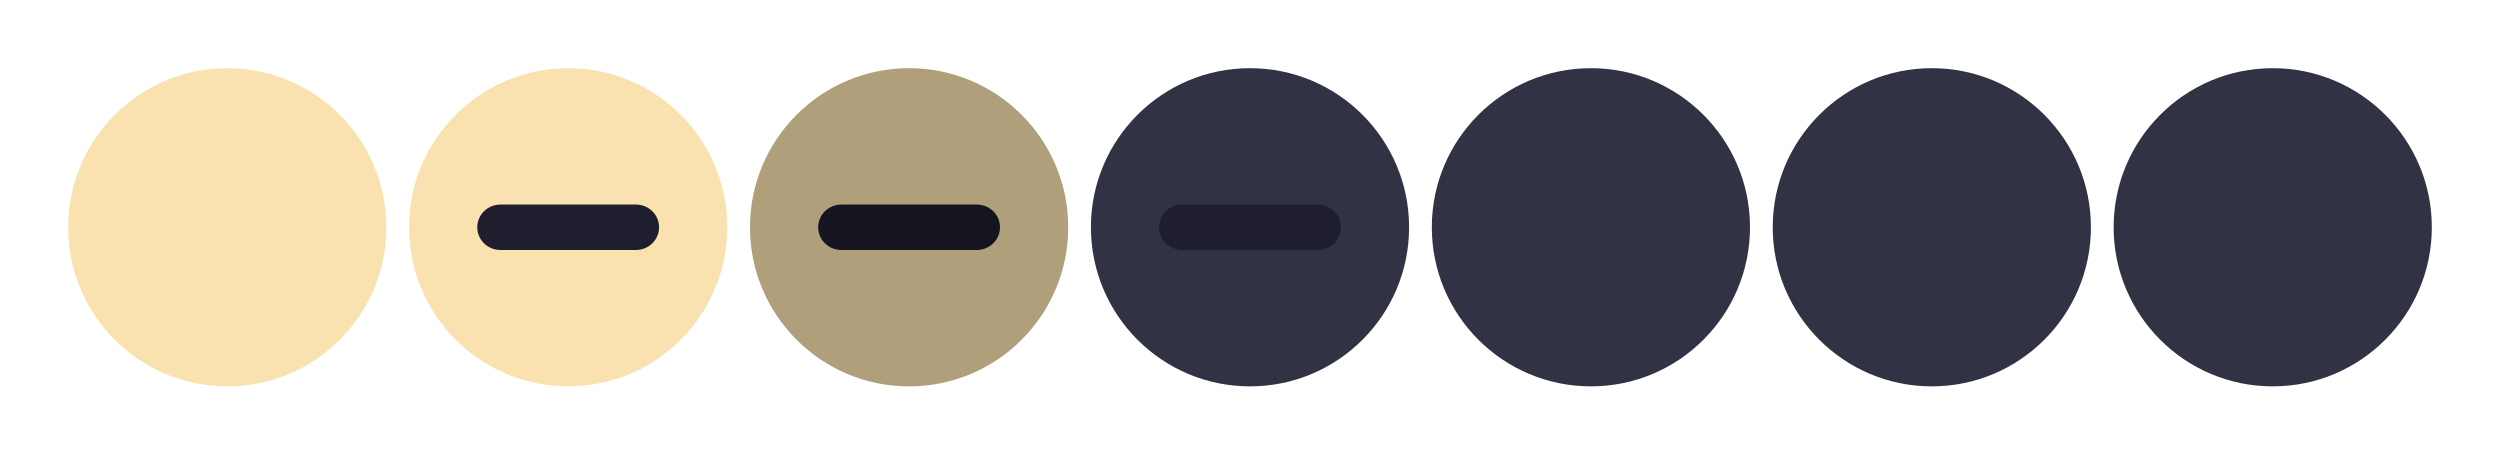
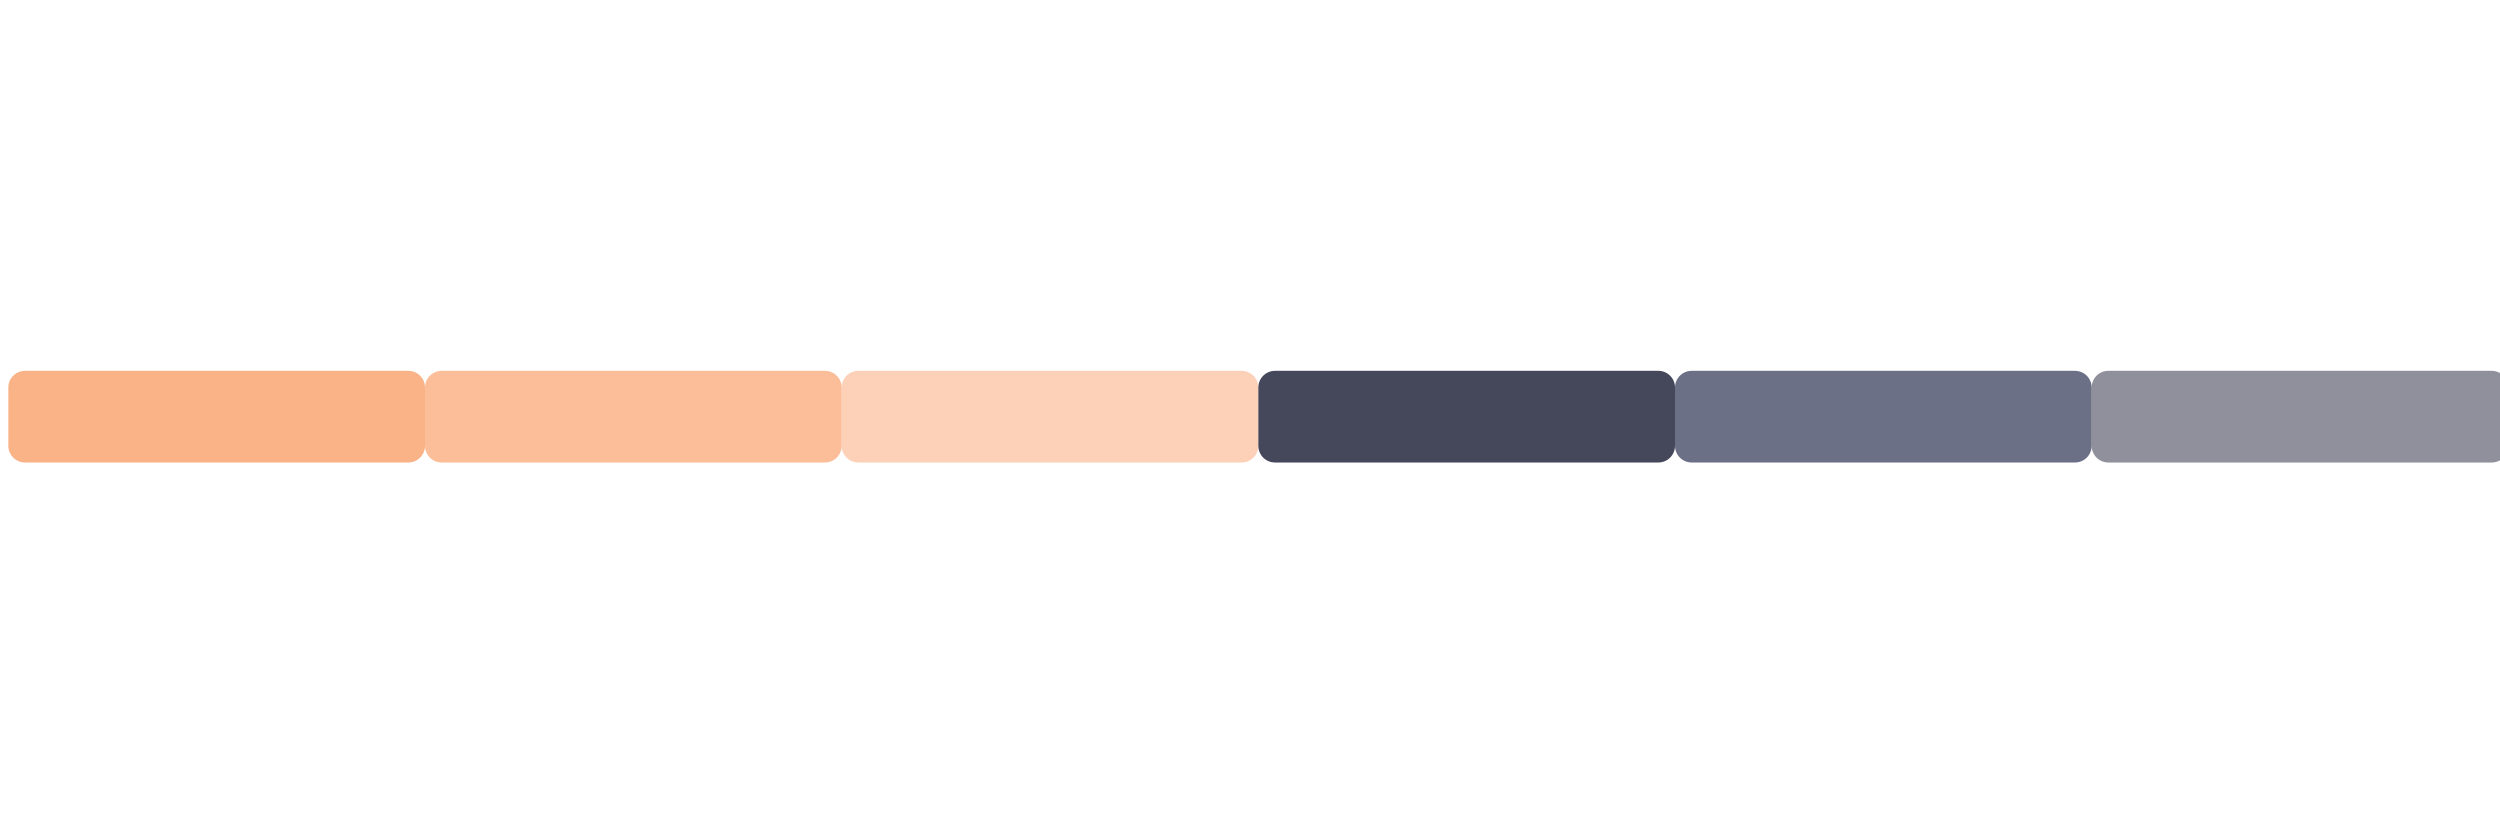
- <svg xmlns="http://www.w3.org/2000/svg" width="550" height="100" id="svg4428" version="1.1">
-   <defs id="defs4430" />
-   <defs id="defs3">
-     <style id="current-color-scheme" type="text/css">.ColorScheme-Text {
-         color:#e0e0e0;
-         stop-color:#e0e0e0;
-       }
-       .ColorScheme-Background {
-         color:#2c2c2c;
-         stop-color:#2c2c2c;
-       }
-       .ColorScheme-HeaderBackground {
-         color:#242424;
-         stop-color:#242424;
-       }
-       .ColorScheme-Highlight {
-         color:#e0e0e0;
-         stop-color:#e0e0e0;
-       }</style>
-   </defs>
-   <g id="layer1" transform="translate(0,-1098.52)">
- fab387
-     <circle style="fill:#f9e2af;fill-rule:evenodd;fill-opacity:1" id="active-center" cx="50" cy="1148.52" r="35" />
-     <g id="hover-center">
-       <circle style="fill:#f9e2af;fill-opacity:1;fill-rule:evenodd" id="circle8776" cx="125" cy="1148.52" r="35" />
-       <rect style="fill:#1e1e2e;fill-opacity:1;fill-rule:evenodd" id="rect1285" width="40" height="10" x="105" y="1143.52" rx="5.105" ry="5.105" />
-     </g>
-     <g id="hover-inactive-center">
-       <circle style="fill:#313244;fill-opacity:1;fill-rule:evenodd;stroke-width:1" id="circle9972" cx="275" cy="1148.52" r="35" />
-       <rect style="fill:#1e1e2e;fill-opacity:1;fill-rule:evenodd" id="rect1379" width="40" height="10" x="255" y="1143.52" rx="5.105" ry="5.105" />
-     </g>
-     <circle style="fill:#313244;fill-opacity:1;fill-rule:evenodd;stroke-width:1" id="inactive-center" cx="350" cy="1148.52" r="35" />
-     <circle style="fill:#313244;fill-opacity:1;fill-rule:evenodd;stroke-width:1" id="deactivated-center" cx="425" cy="1148.52" r="35" />
-     <circle style="fill:#313244;fill-opacity:1;fill-rule:evenodd;stroke-width:1" id="deactivated-inactive-center" cx="500" cy="1148.52" r="35" />
-     <rect style="fill:#1e1e2e;fill-opacity:1;fill-rule:evenodd" id="rect1283" width="40" height="10" x="135" y="1033.52" rx="5.105" ry="5.105" />
-     <g id="pressed-center">
-       <circle style="fill:#f9e2af;fill-opacity:1;fill-rule:evenodd" id="circle1298" cx="200" cy="1148.52" r="35" />
-       <rect style="fill:#1e1e2e;fill-opacity:1;fill-rule:evenodd" id="rect1300" width="40" height="10" x="180" y="1143.52" rx="5.105" ry="5.105" />
-       <circle style="fill:#000000;fill-rule:evenodd;fill-opacity:1;opacity:0.3" id="path1356" cx="200" cy="1148.52" r="35" />
-     </g>
-   </g>
+ <svg xmlns="http://www.w3.org/2000/svg" width="300" height="100" viewBox="0 0 300 100">
+   <rect x="1" y="44.5" width="50" height="11" rx="2" fill="#fab387" />
+   <rect x="51" y="44.5" width="50" height="11" rx="2" fill="#fab387" fill-opacity="0.85" />
+   <rect x="101" y="44.5" width="50" height="11" rx="2" fill="#fab387" fill-opacity="0.6" />
+   <rect x="151" y="44.5" width="50" height="11" rx="2" fill="#45475a" />
+   <rect x="201" y="44.5" width="50" height="11" rx="2" fill="#6c7086" />
+   <rect x="251" y="44.5" width="50" height="11" rx="2" fill="#45475a" fill-opacity="0.6" />
</svg>
